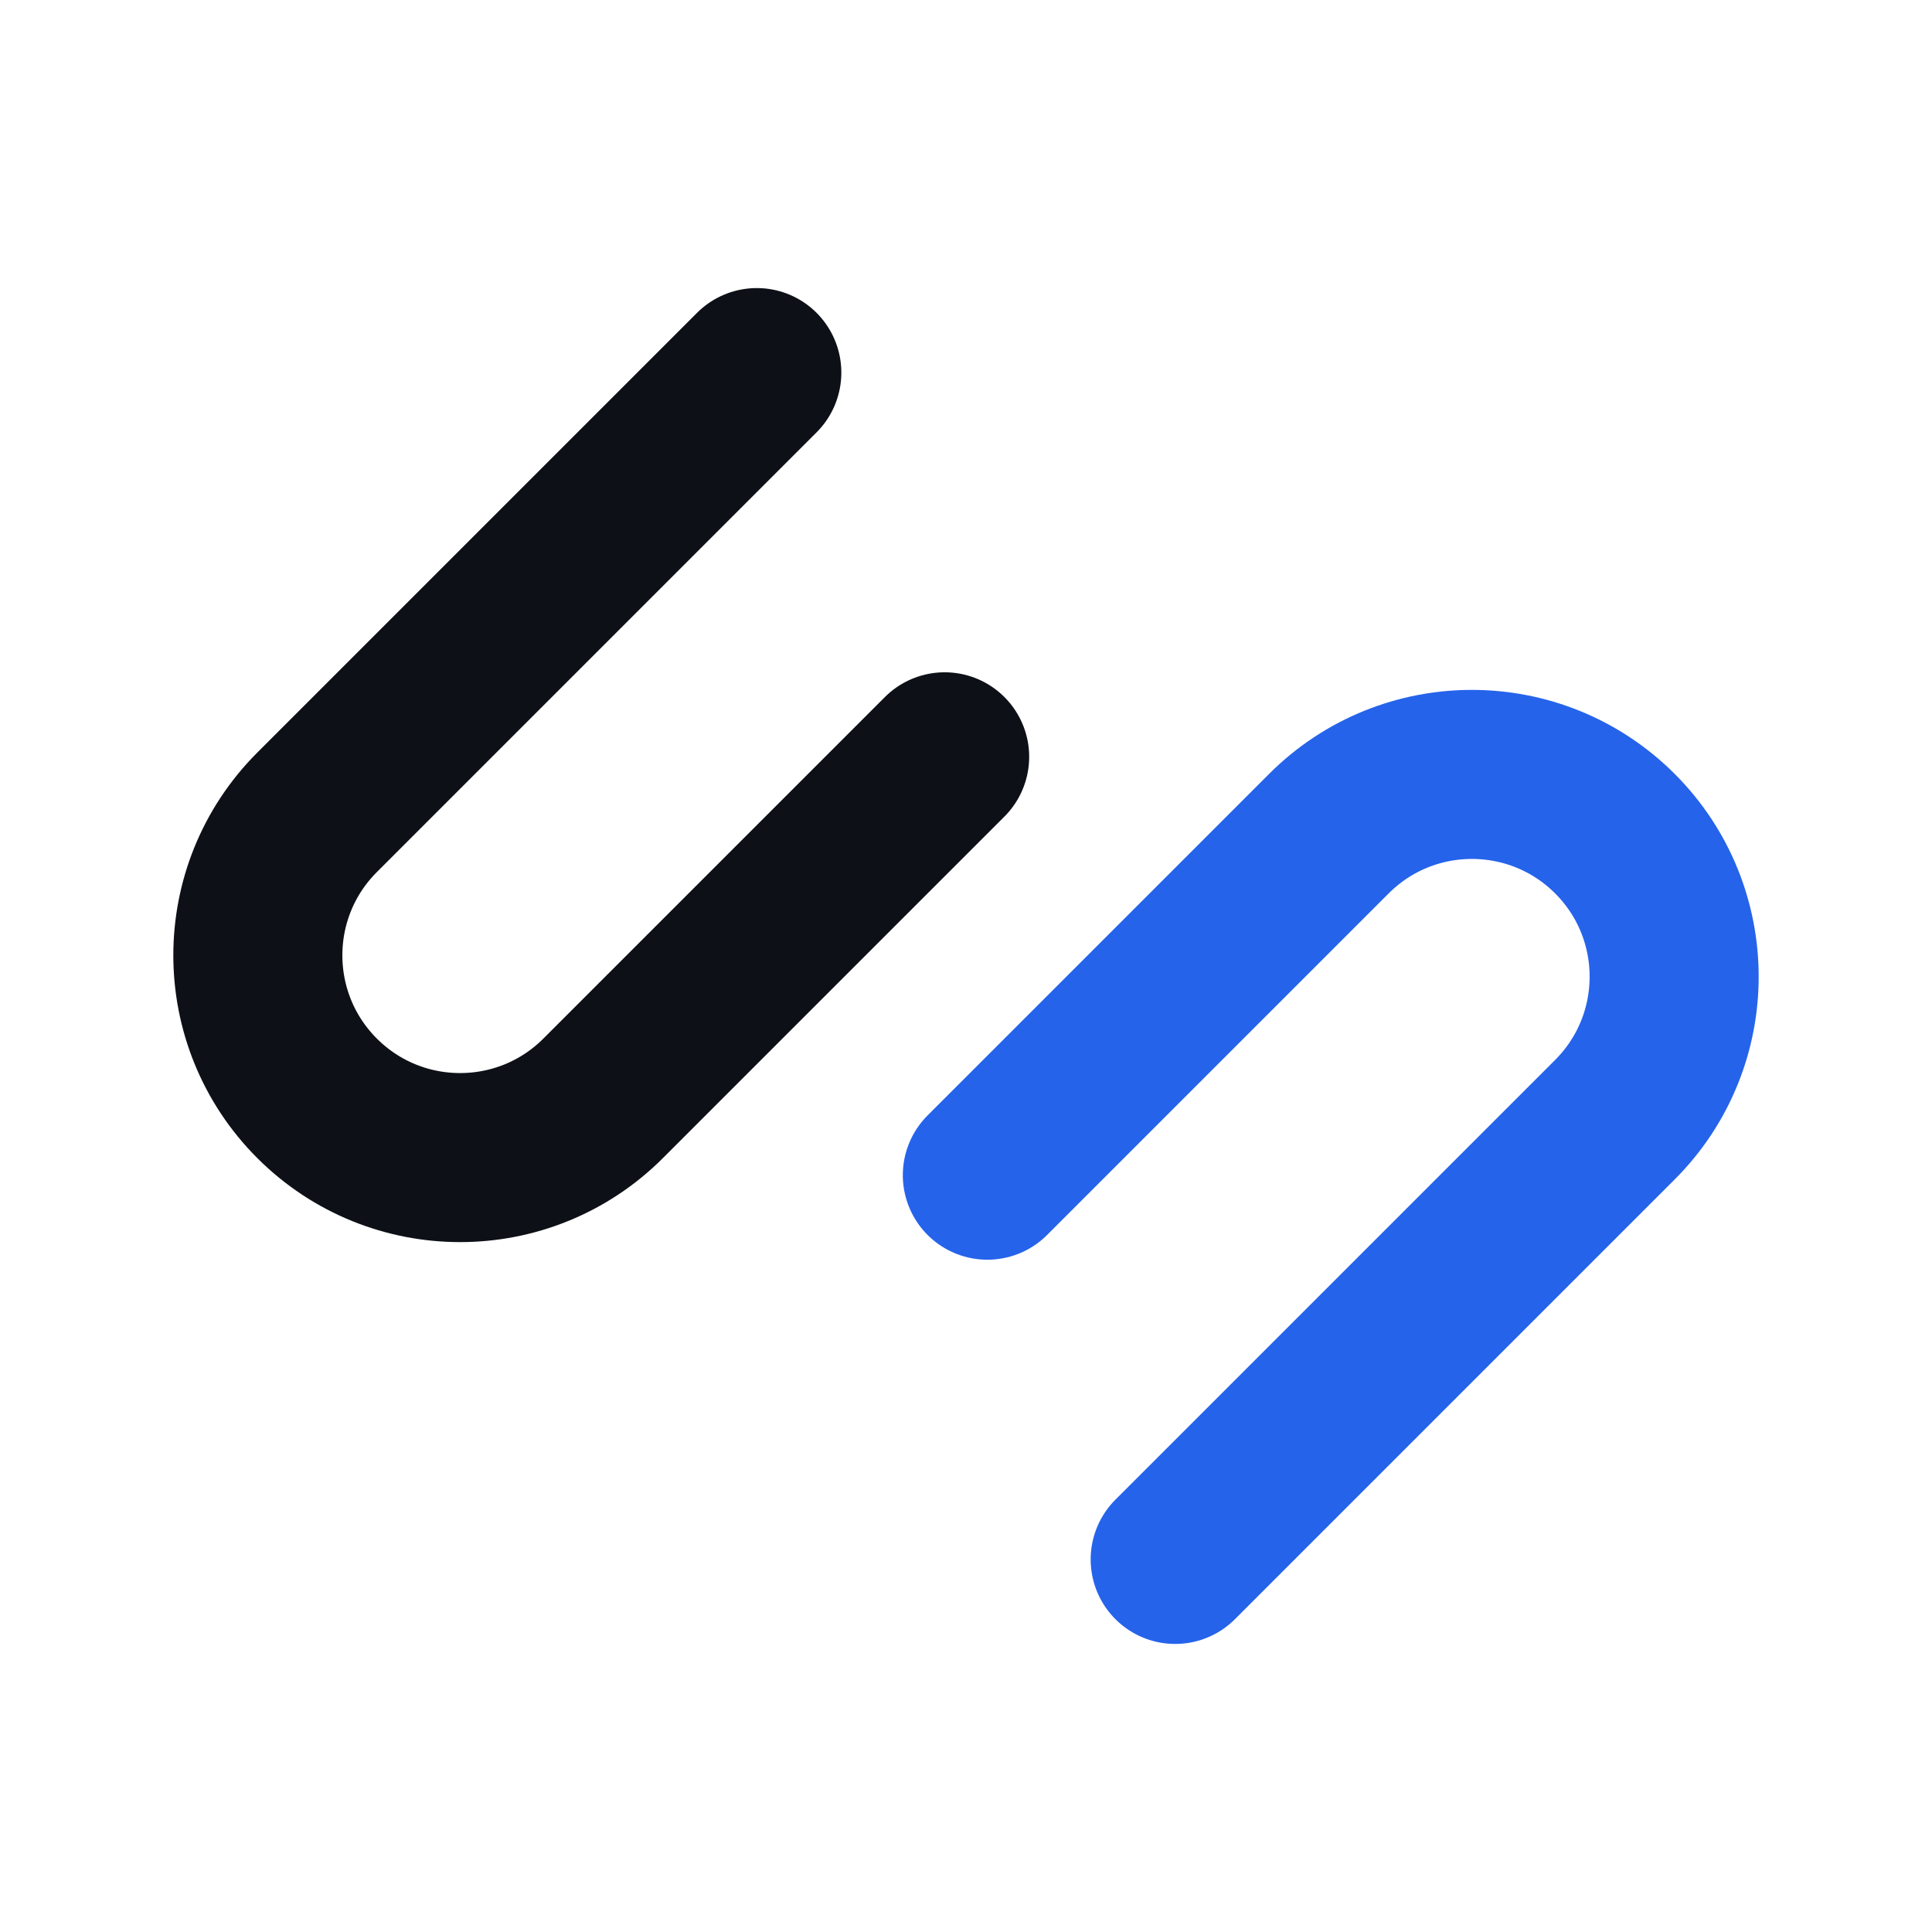
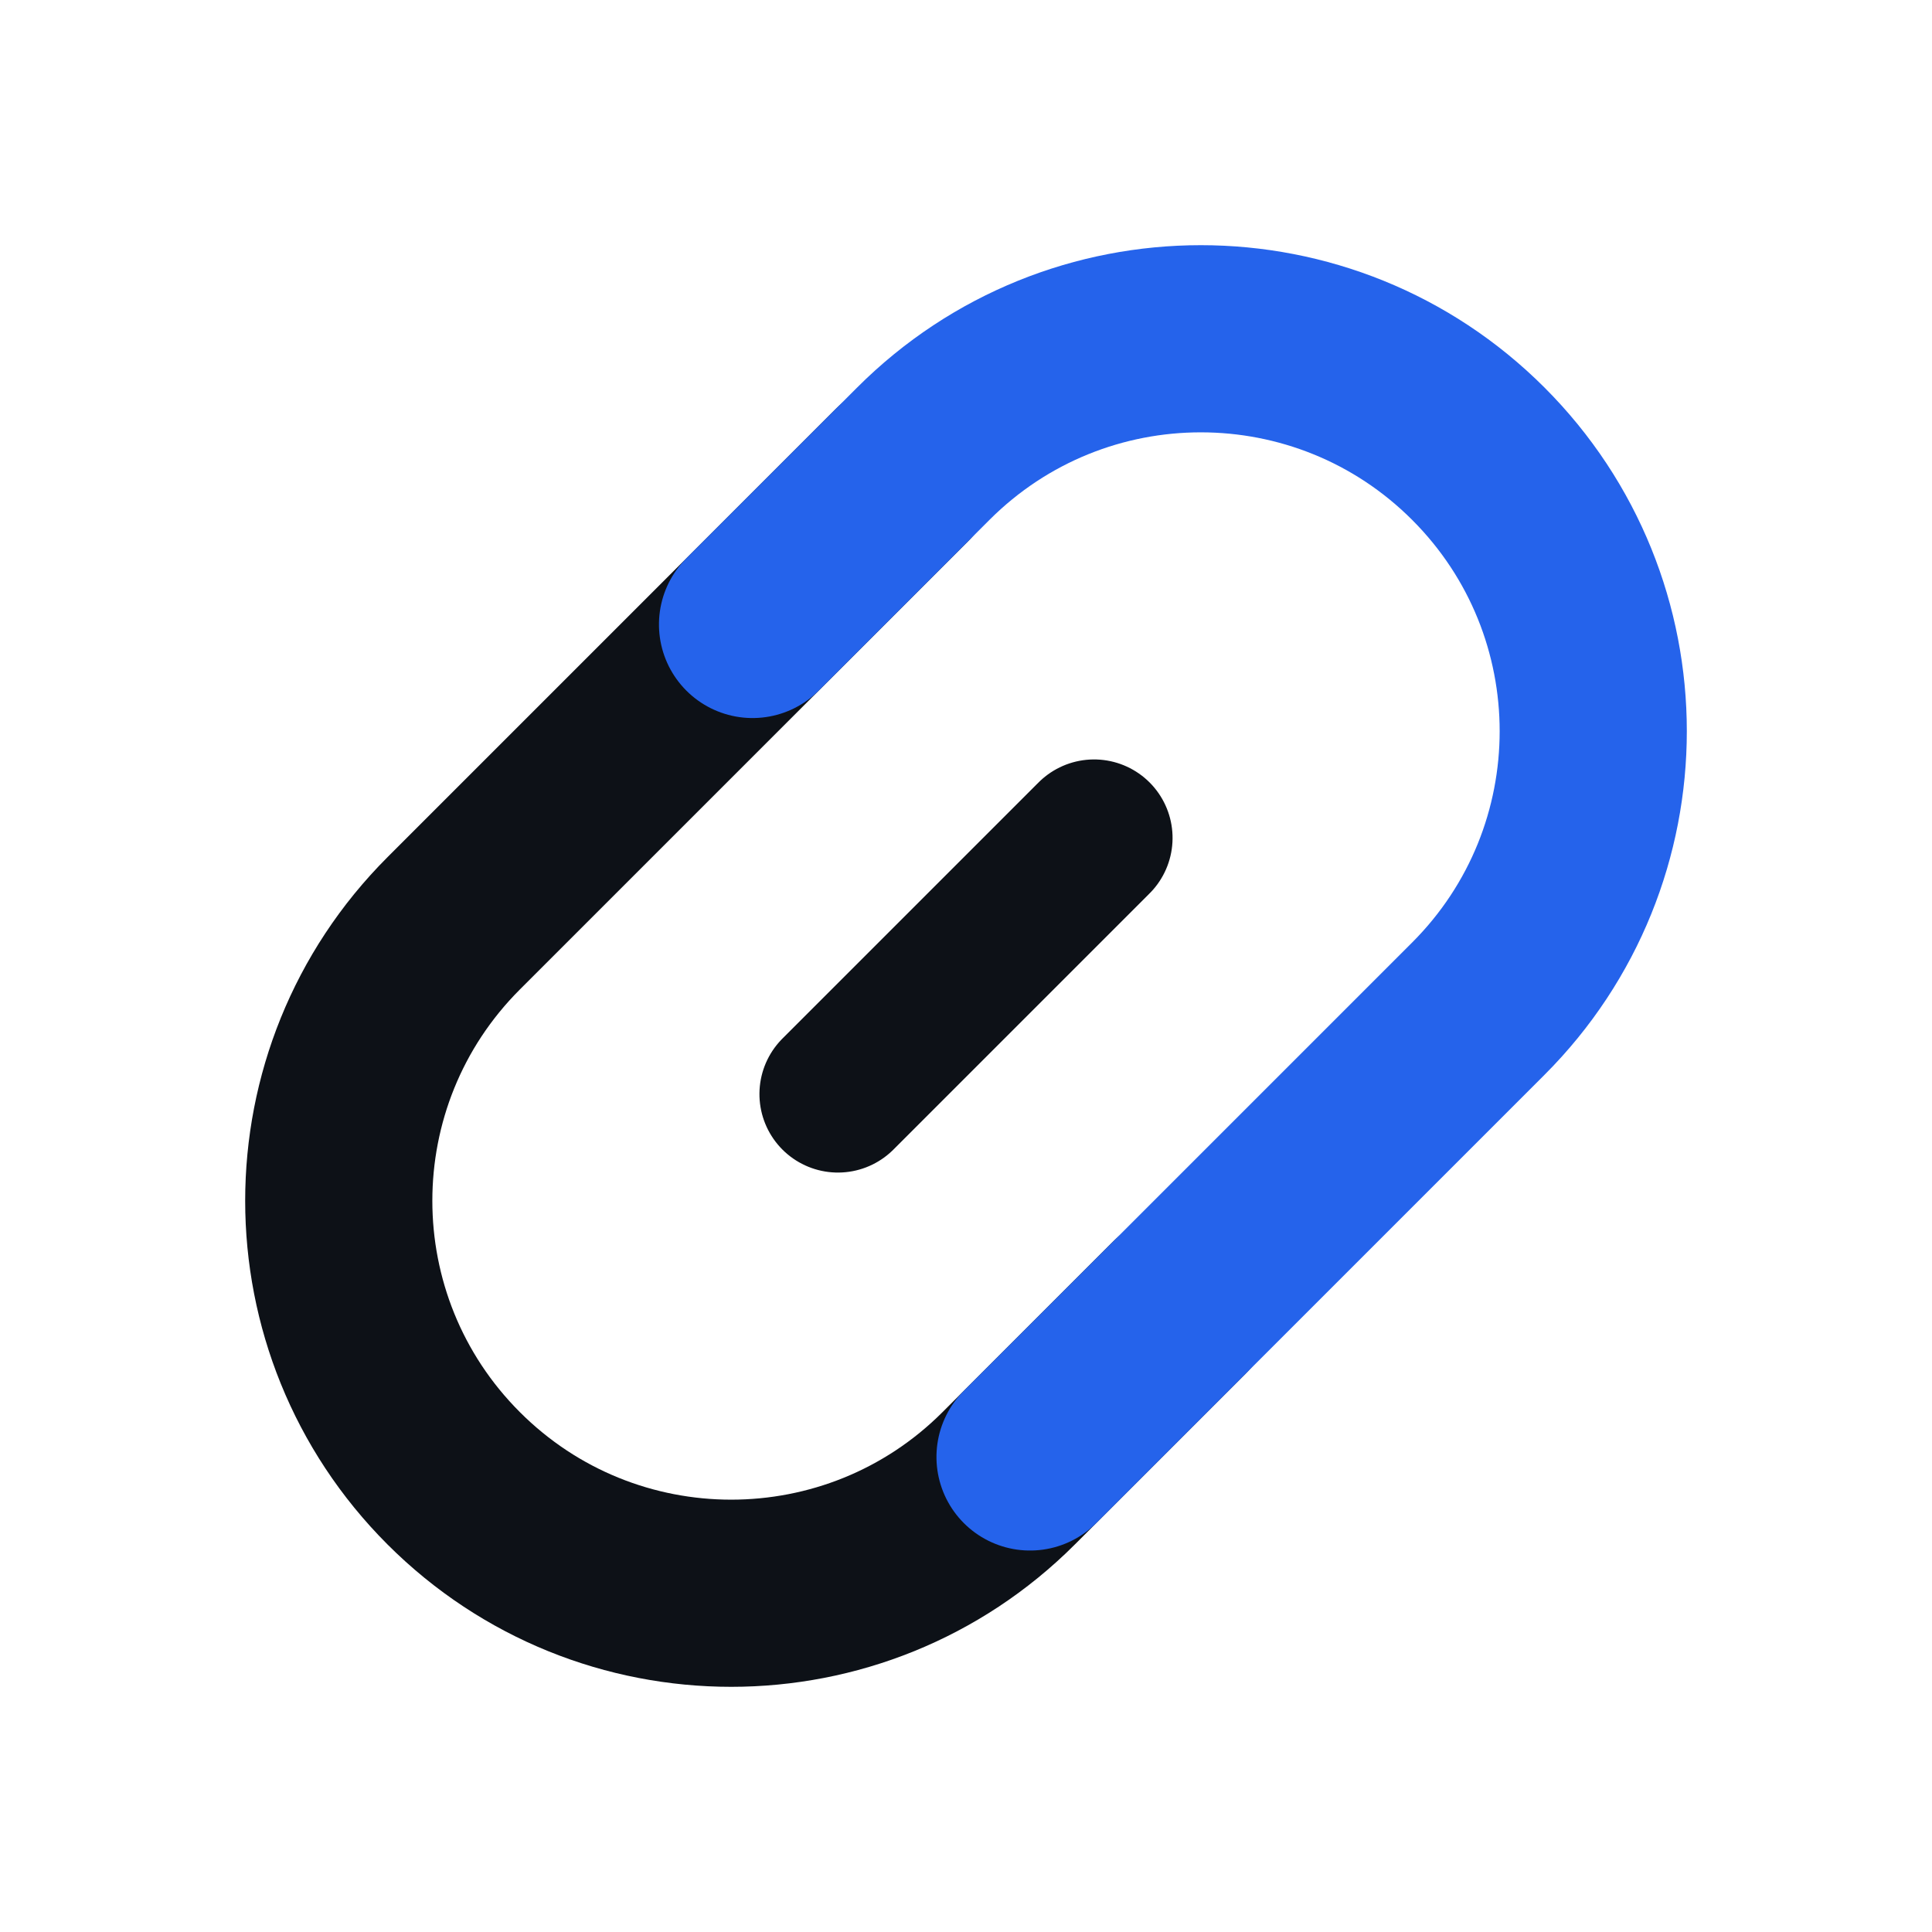
<svg xmlns="http://www.w3.org/2000/svg" width="128" height="128" viewBox="0 0 32 32" fill="none">
  <style>
    .zl-primary { stroke: #0D1117; }
    .zl-accent { stroke: #2563EB; }
    @media (prefers-color-scheme: dark) {
      .zl-primary { stroke: #F3F5F9; }
      .zl-accent { stroke: #3B82F6; }
    }
  </style>
  <g transform="rotate(-45 16 16)">
-     <path class="zl-primary" d="M20.5 6.6H10.2A3.35 3.35 0 0 0 10.2 13.3H18.2" stroke-width="2.8" stroke-linecap="round" stroke-linejoin="round" />
-     <path class="zl-accent" d="M11.5 25.4H21.8A3.35 3.35 0 0 0 21.8 18.7H13.8" stroke-width="2.8" stroke-linecap="round" stroke-linejoin="round" />
+     <path class="zl-primary" d="M21 9.5H10.5A6.5 6.5 0 0 0 10.5 22.5H14.5" stroke-width="3.1" stroke-linecap="round" />
+     <path class="zl-accent" d="M11 22.5H21.5A6.5 6.5 0 0 0 21.5 9.5H17.5" stroke-width="3.1" stroke-linecap="round" />
+     <path class="zl-primary" d="M13 16H19" stroke-width="2.6" stroke-linecap="round" />
  </g>
</svg>
